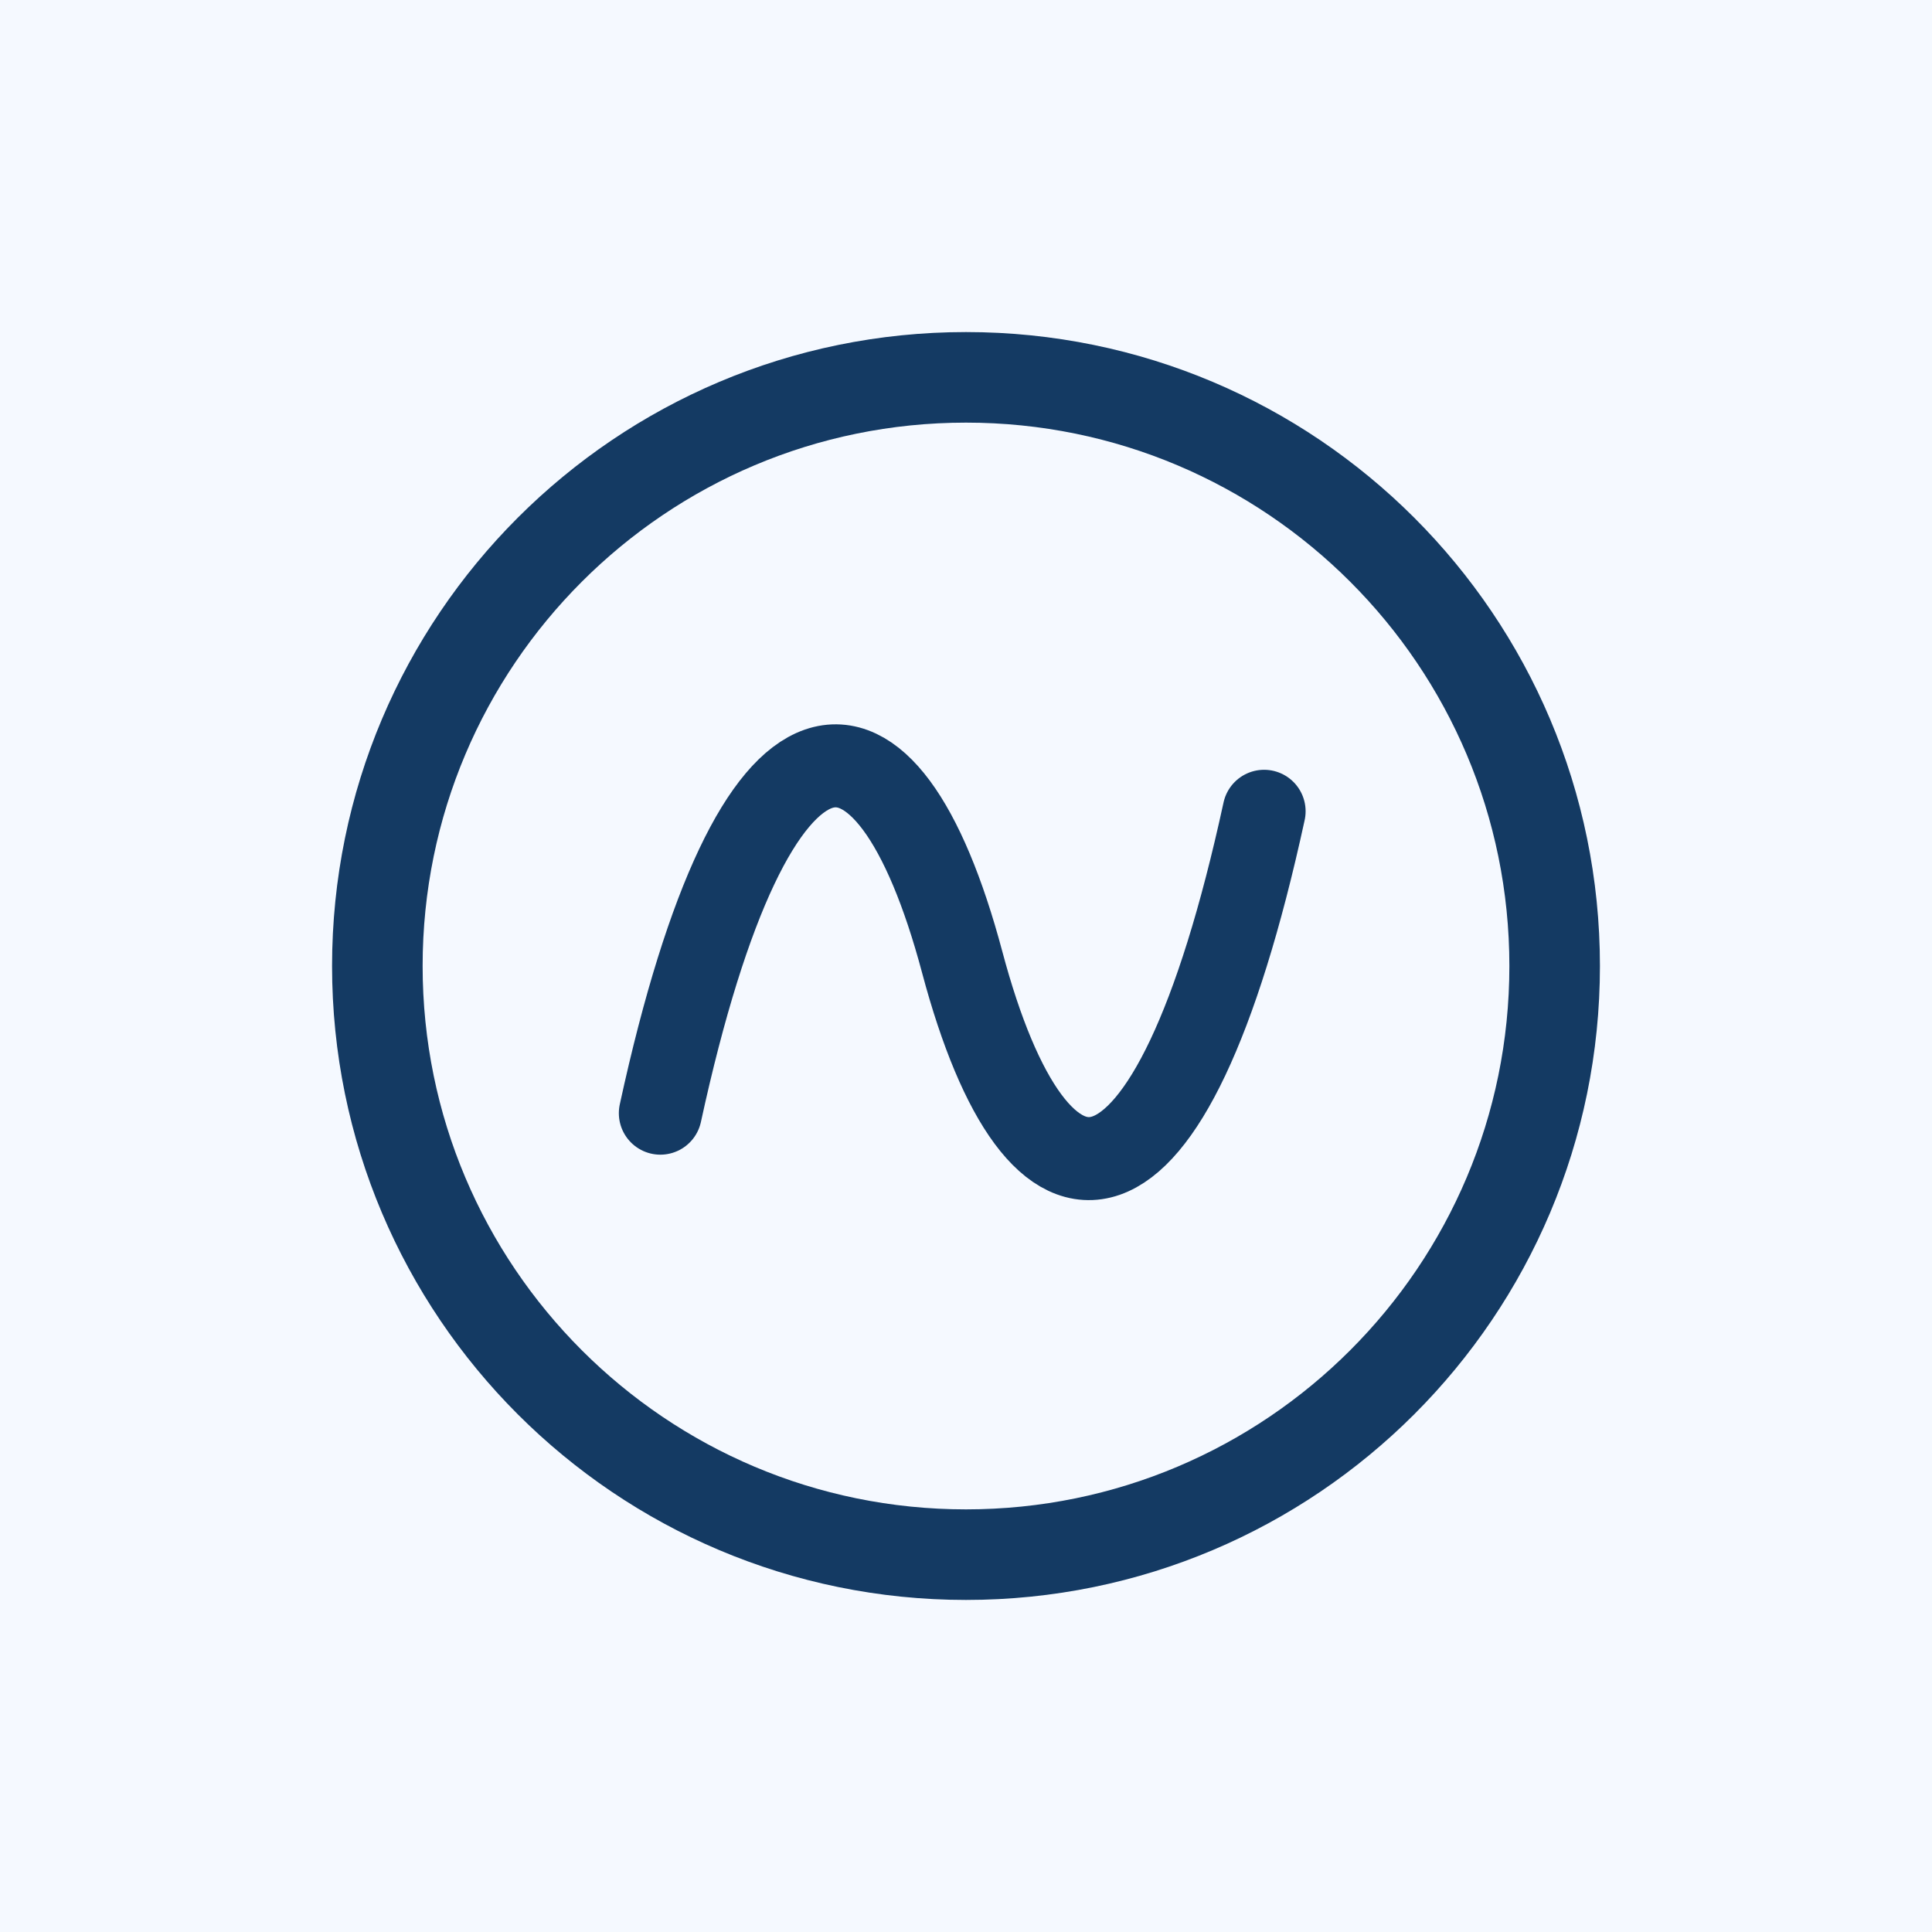
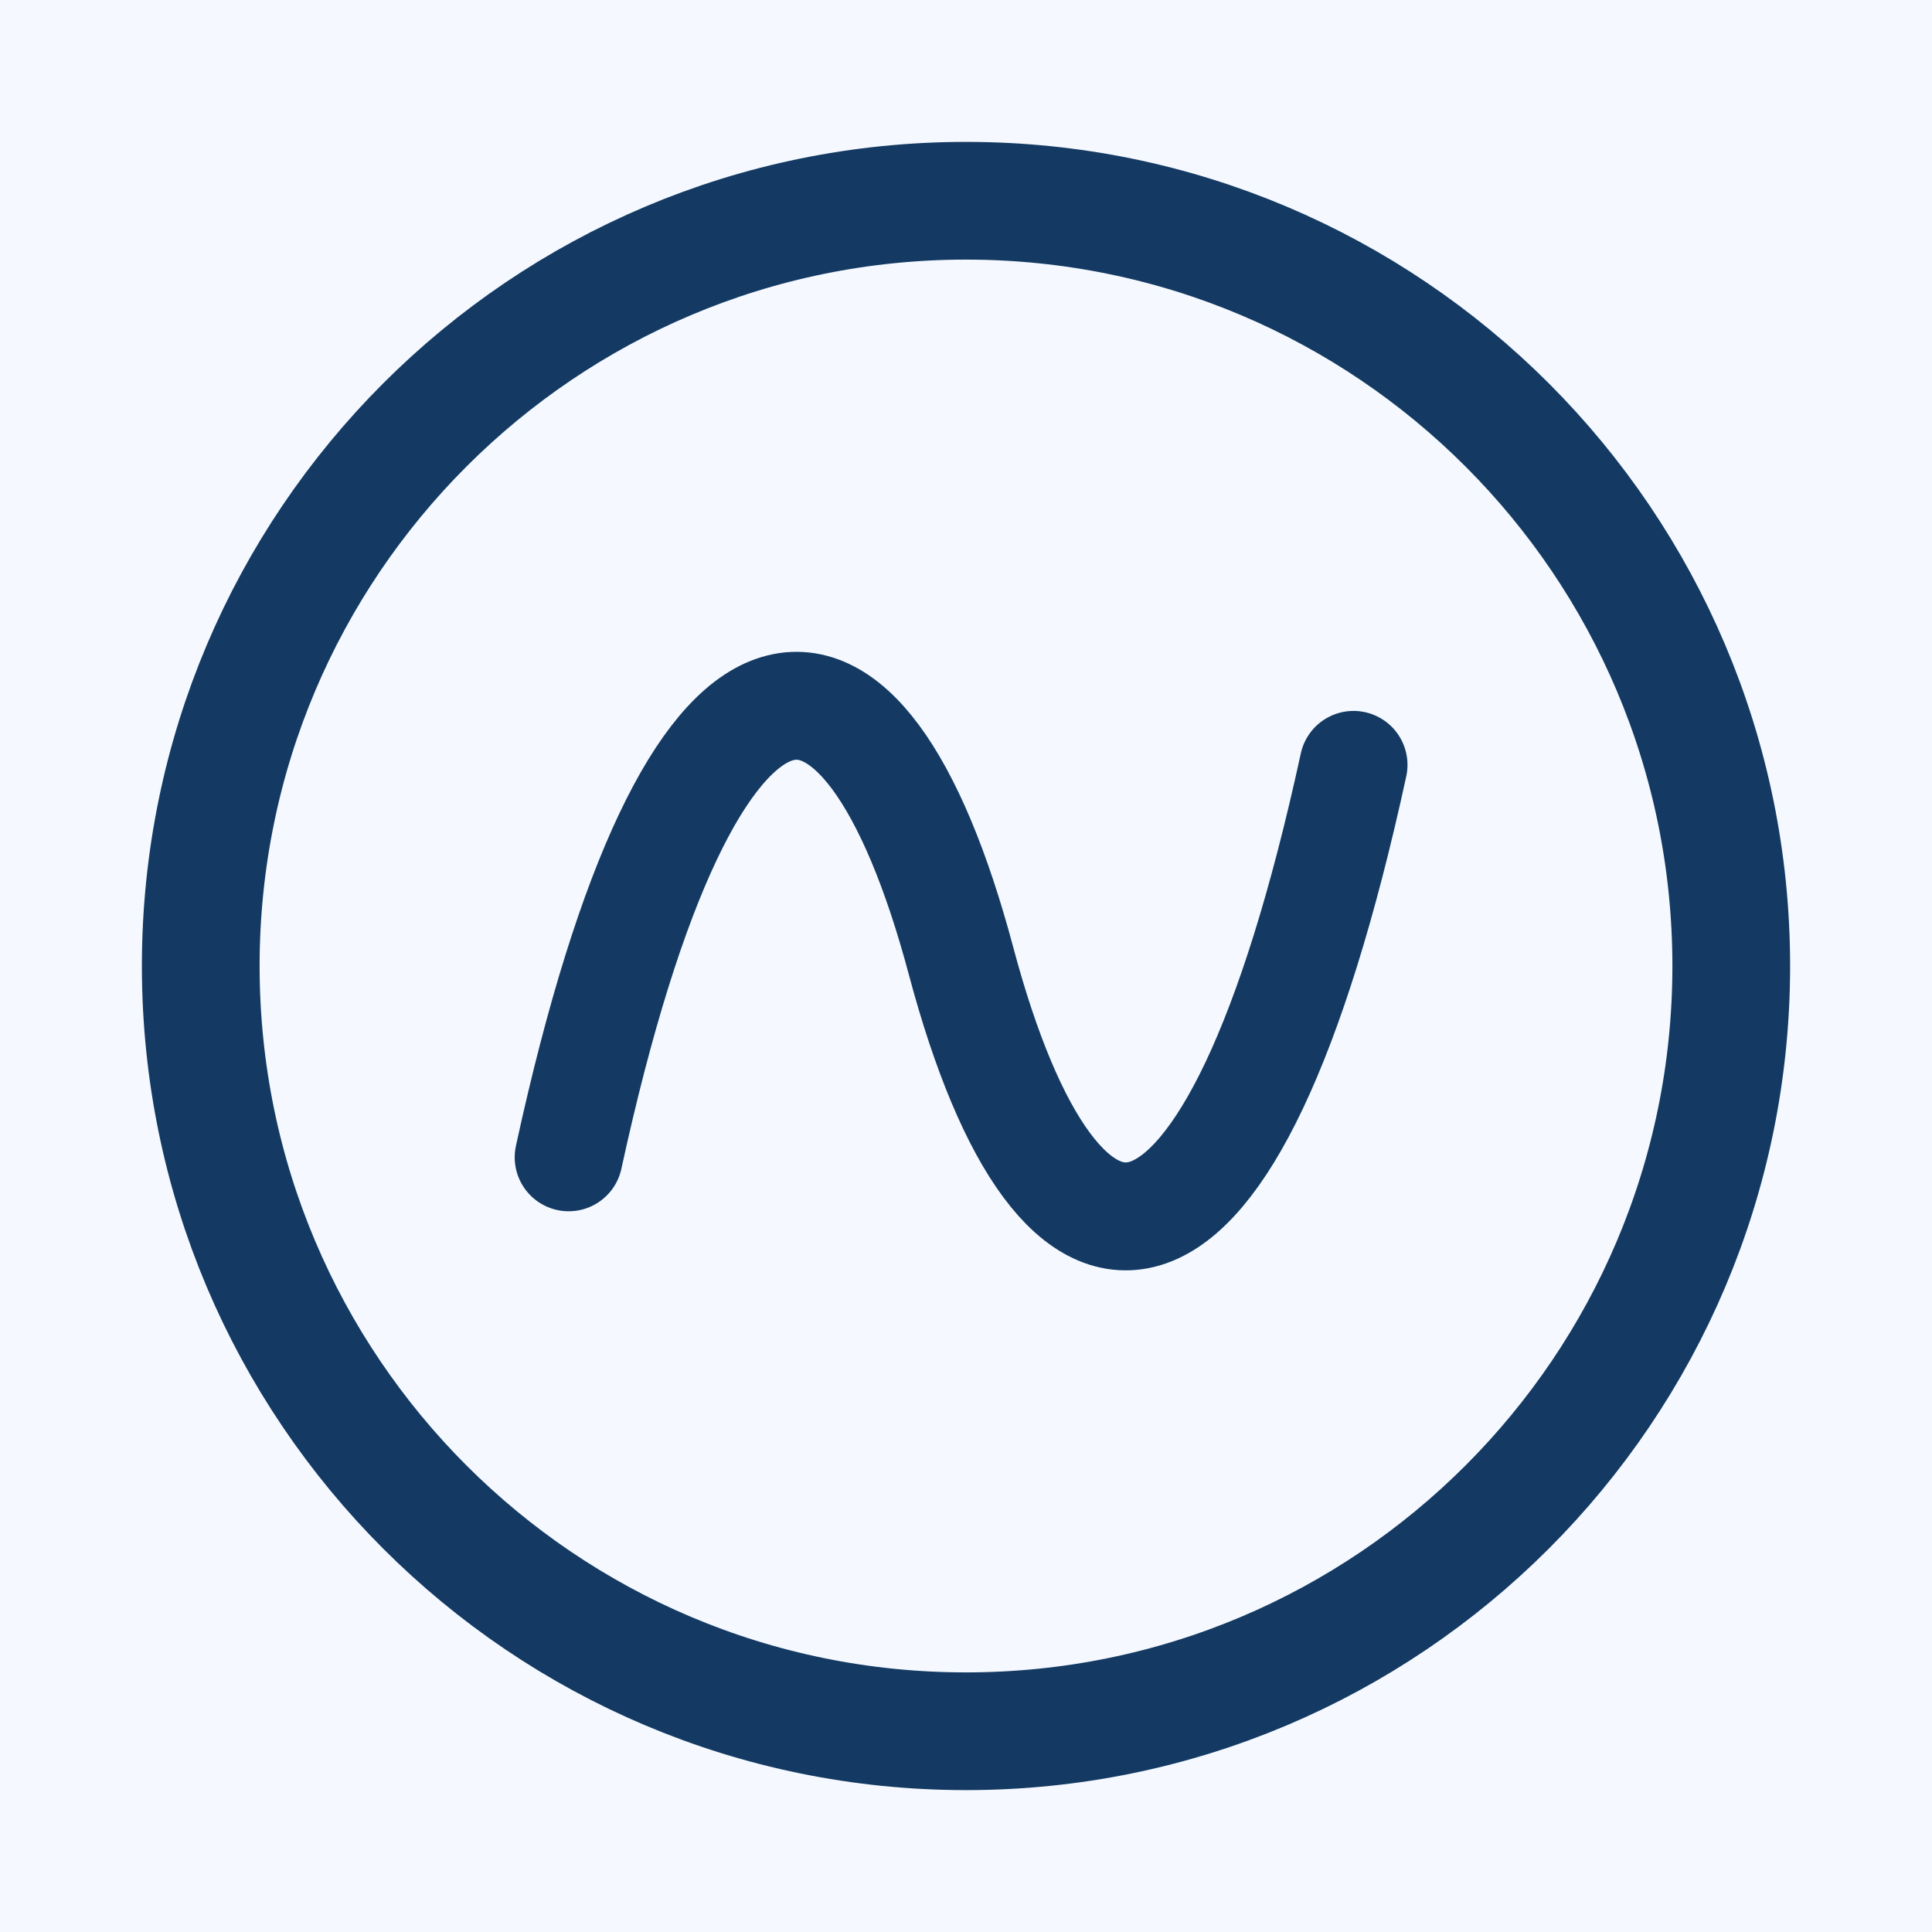
<svg xmlns="http://www.w3.org/2000/svg" width="512" height="512" viewBox="0 0 512 512" fill="none" role="img" aria-labelledby="title">
  <rect width="512" height="512" fill="#F5F9FF" />
-   <circle cx="256" cy="256" r="156" stroke="#143A63" stroke-width="24" />
-   <path d="M175 295         C 200 180, 235 180, 255 255         S 310 330, 335 215" stroke="#143A63" stroke-width="22" stroke-linecap="round" stroke-linejoin="round" />
+   <g transform="translate(256 256) scale(1.30) translate(-256 -256)">
+     <circle cx="256" cy="256" r="156" stroke="#143A63" stroke-width="24" />
+     <path d="M175 295           C 200 180, 235 180, 255 255           S 310 330, 335 215" stroke="#143A63" stroke-width="22" stroke-linecap="round" stroke-linejoin="round" />
+   </g>
</svg>
